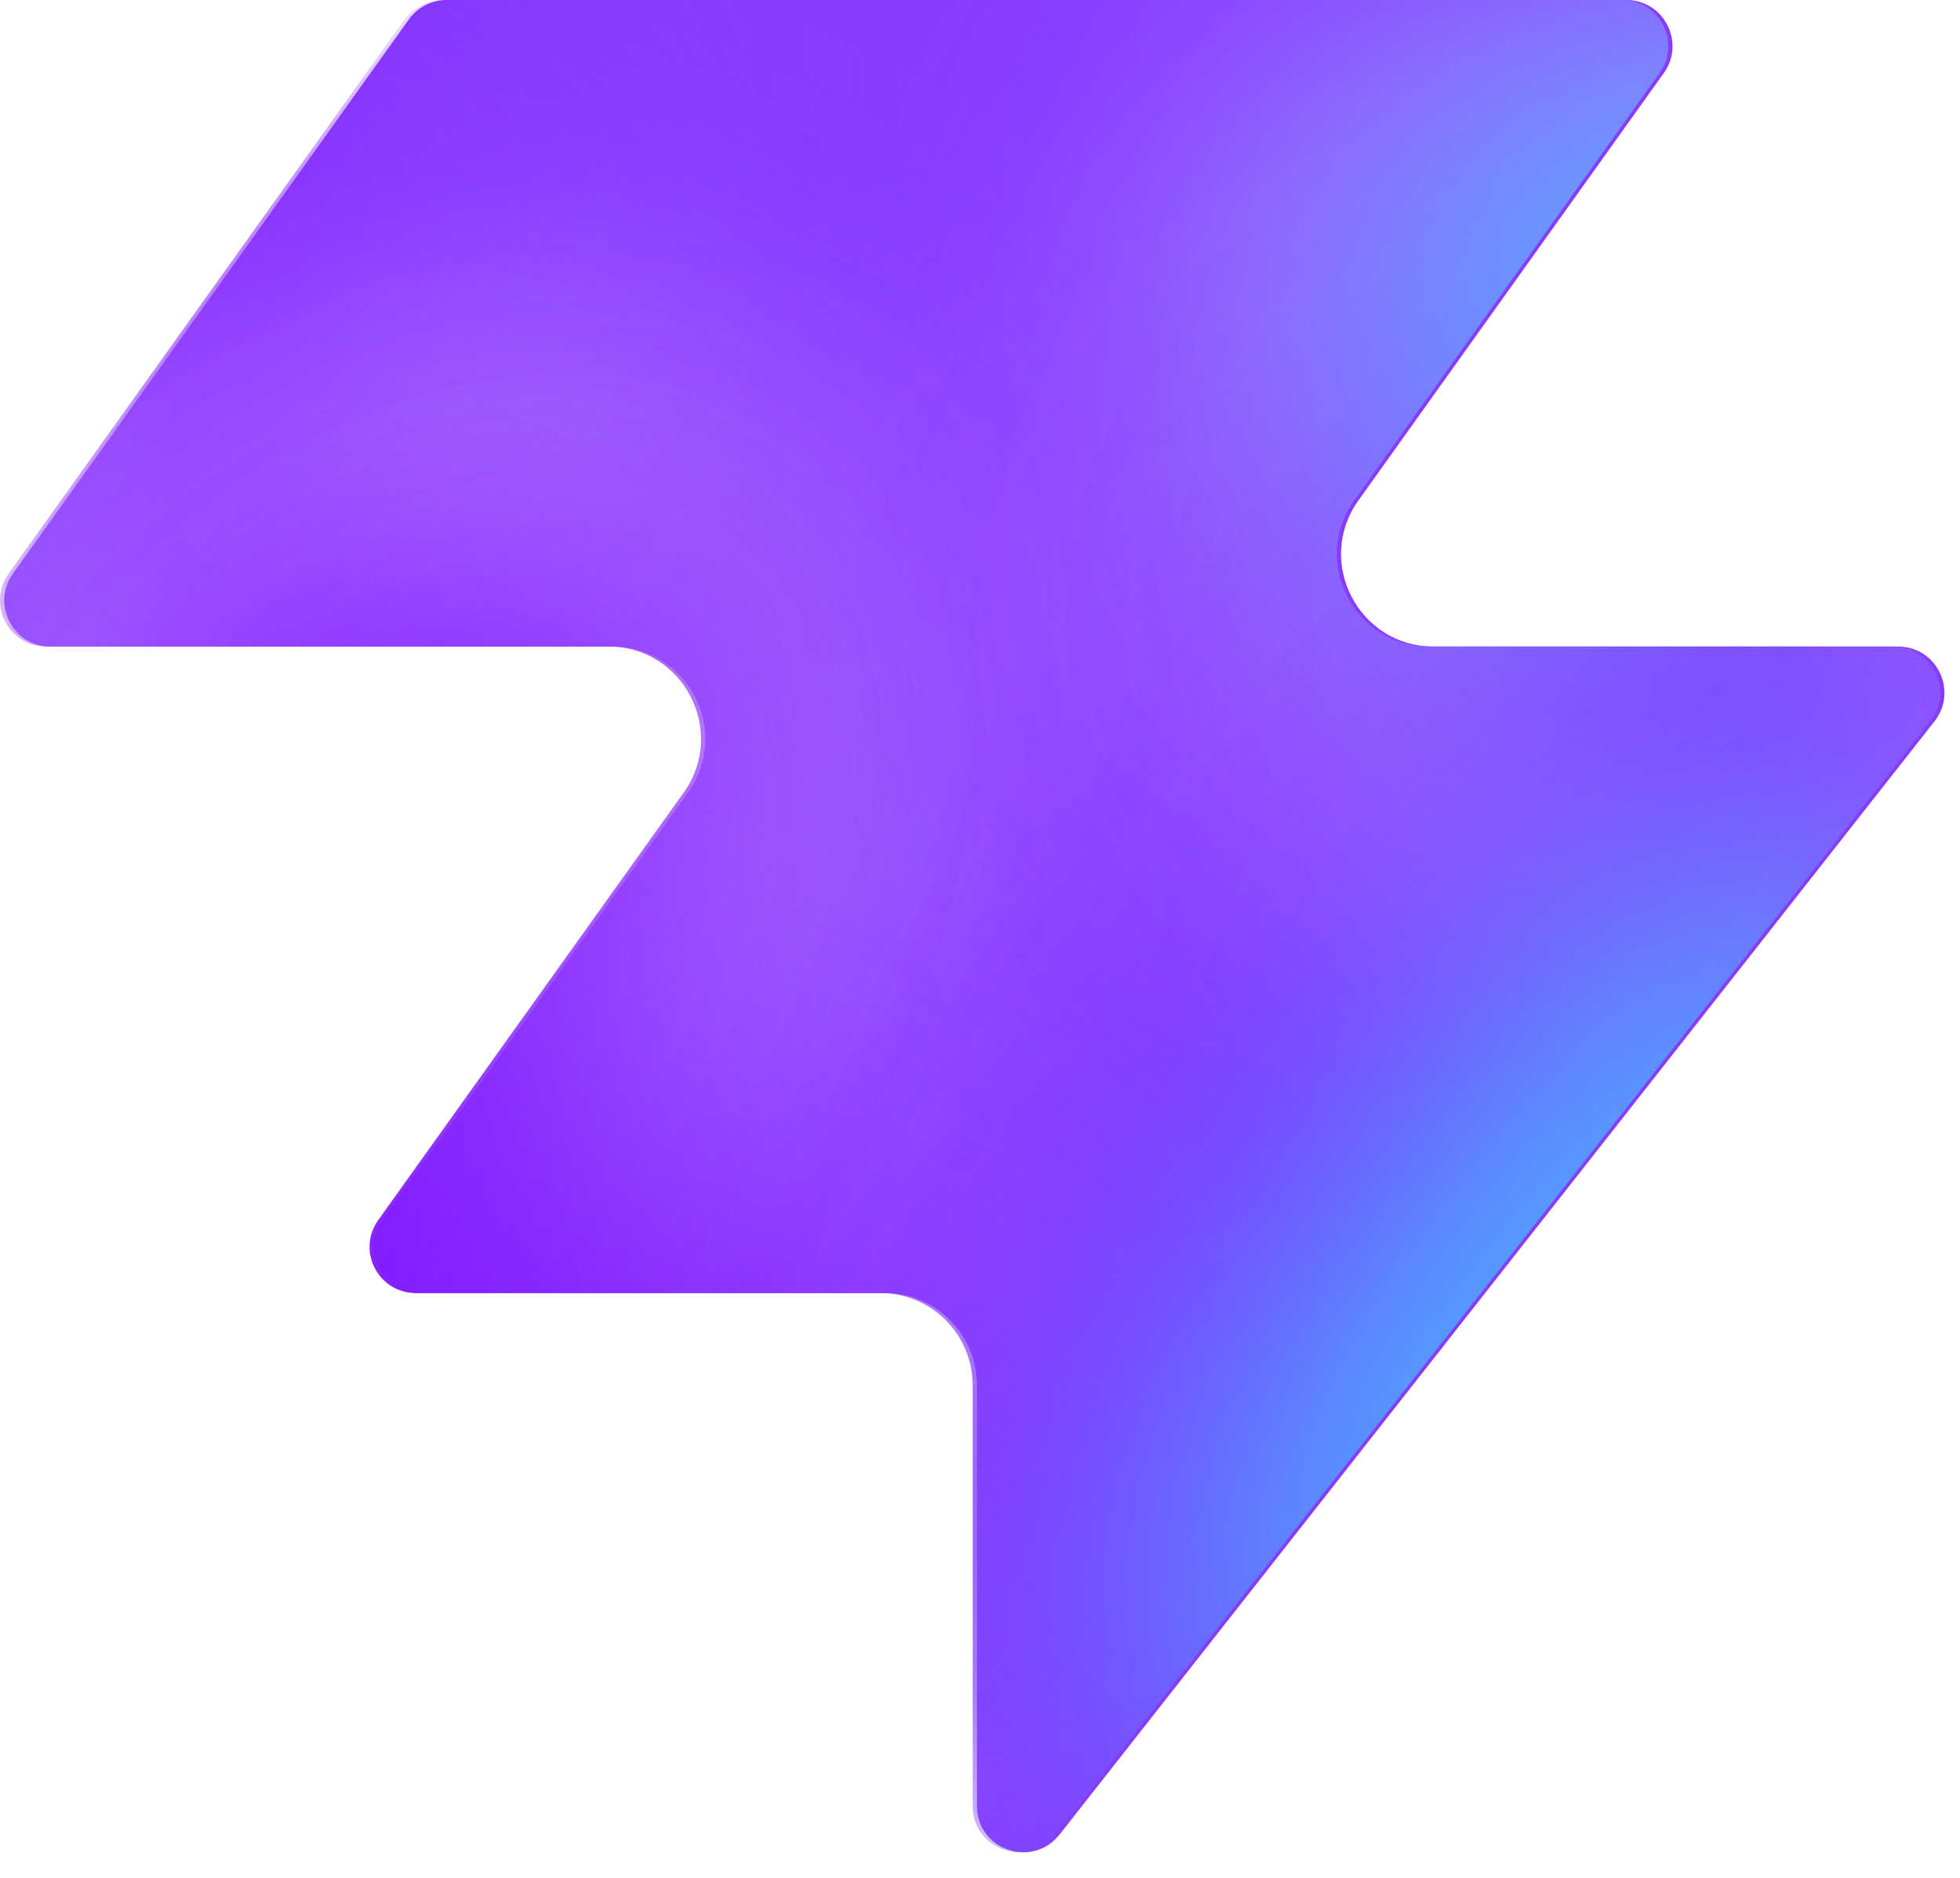
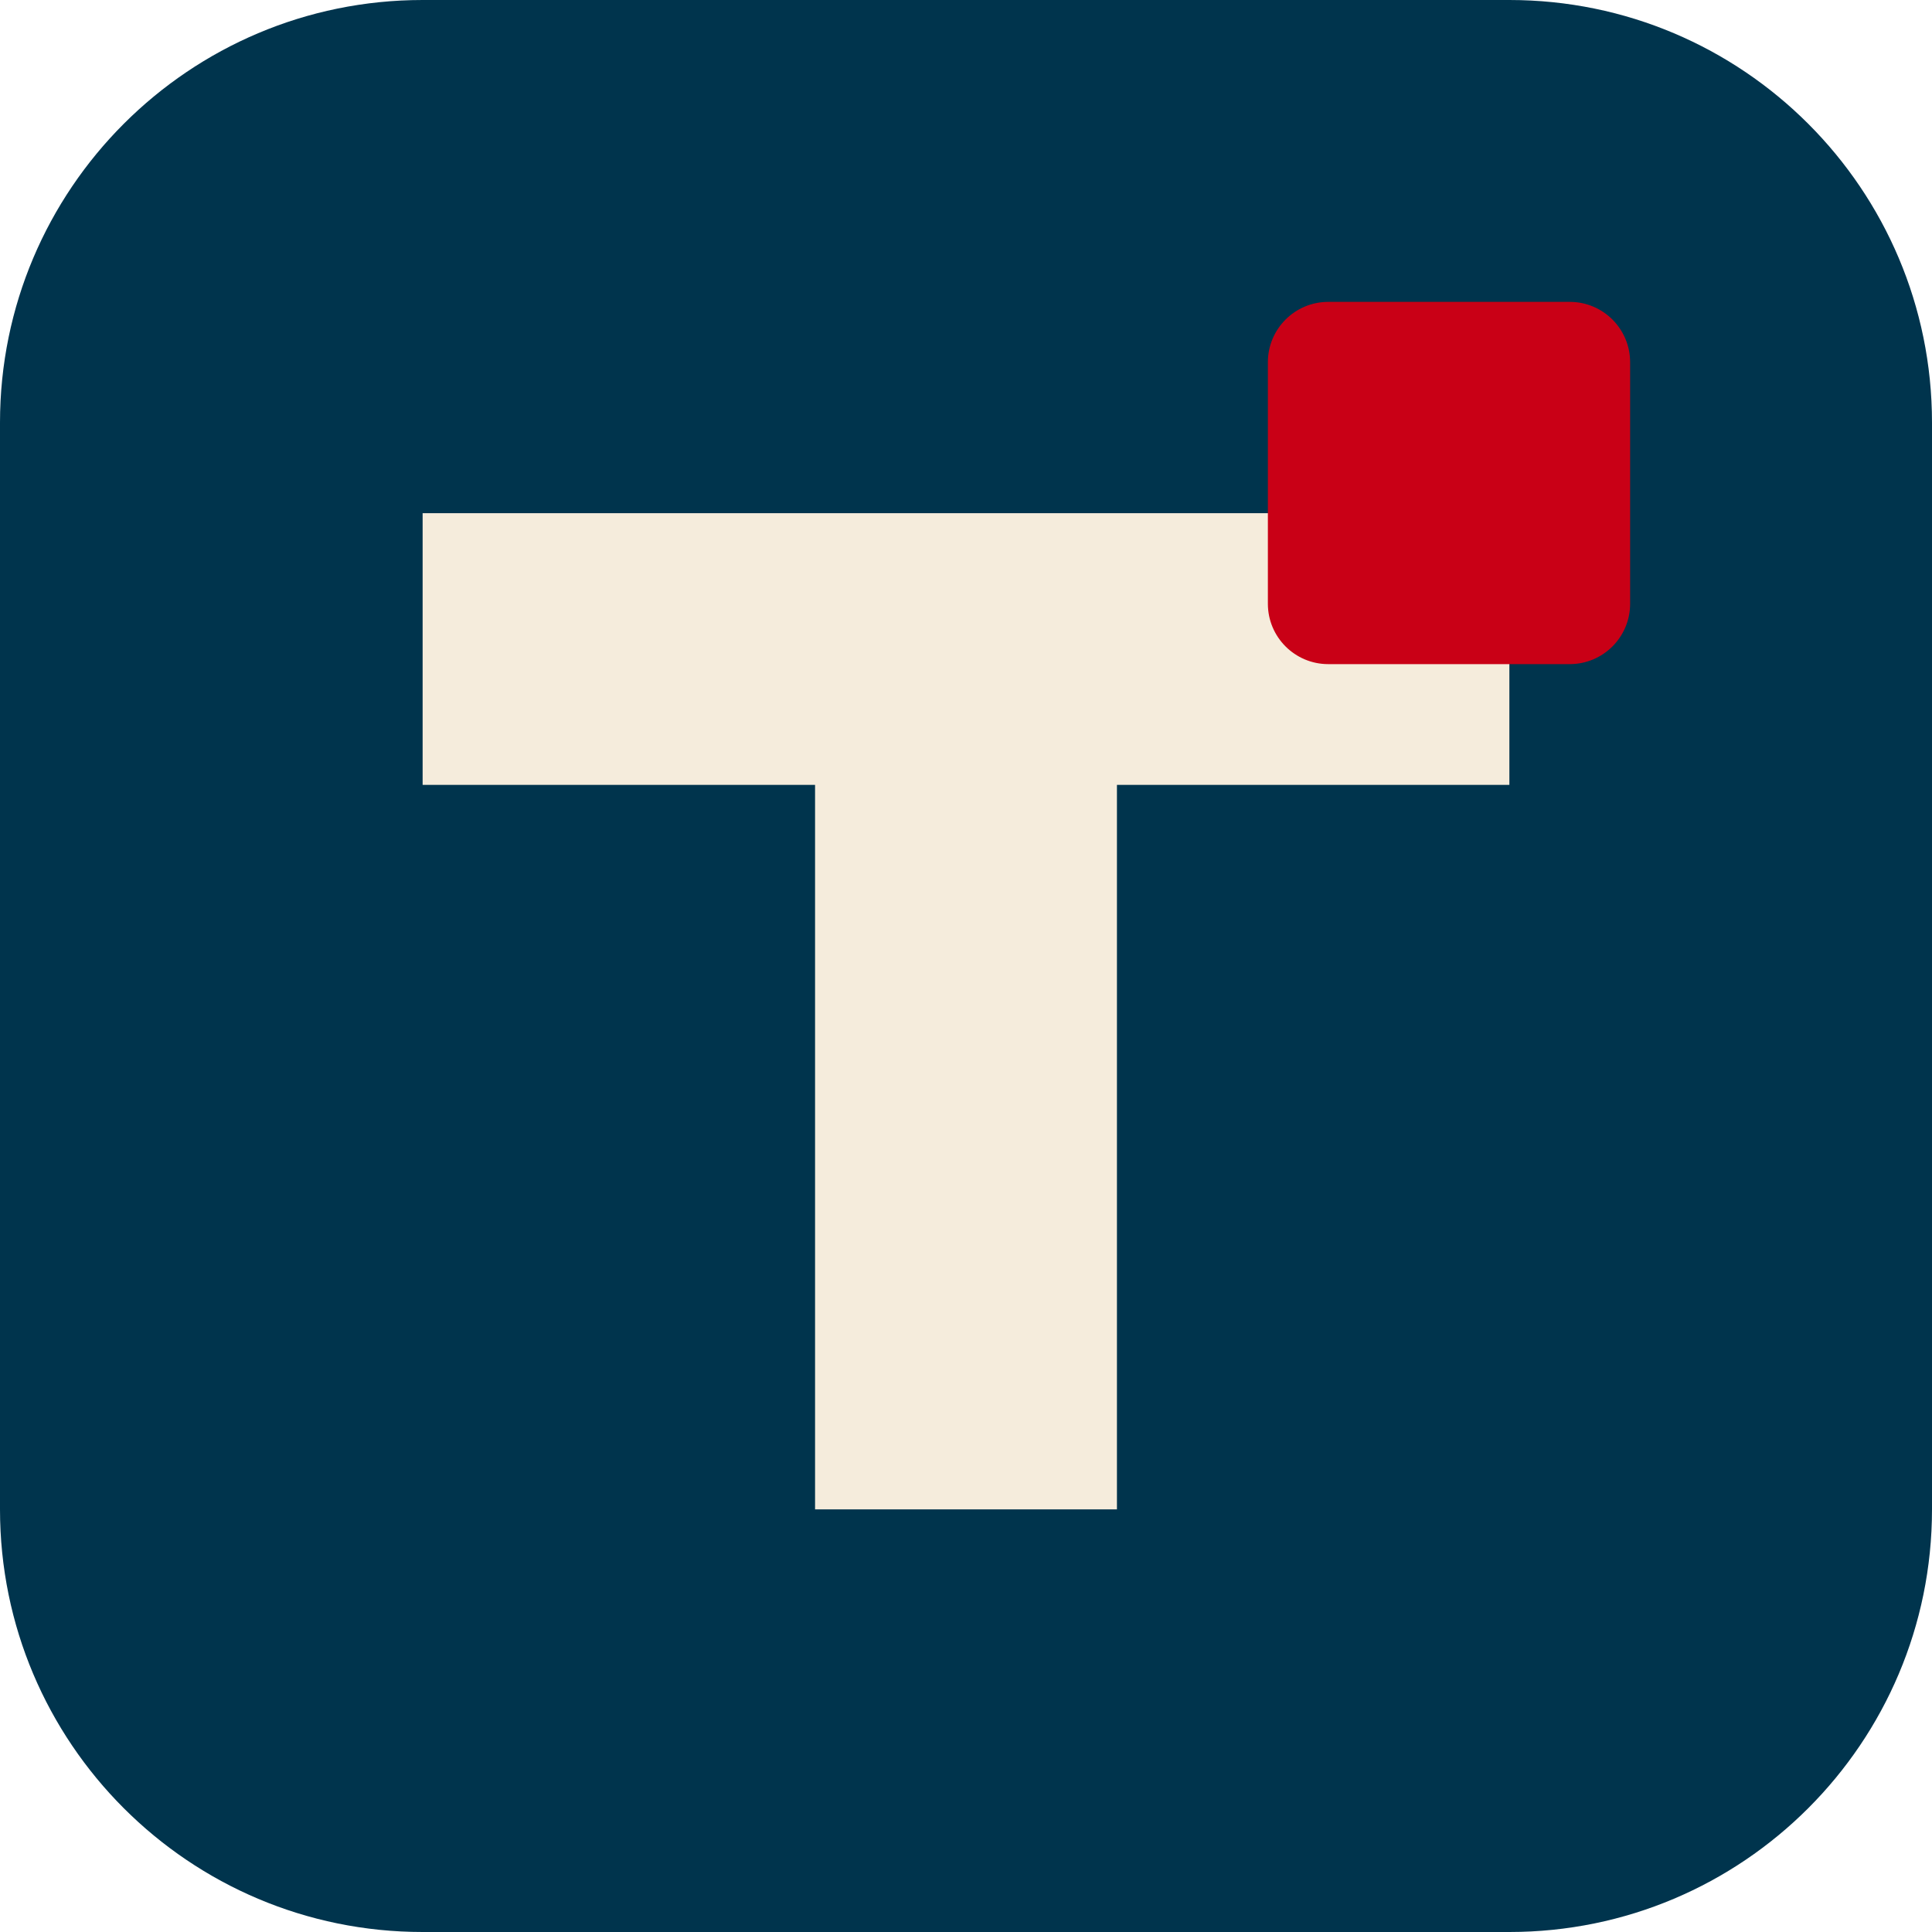
- <svg xmlns="http://www.w3.org/2000/svg" width="48" height="46" fill="none" viewBox="0 0 48 46">
-   <path fill="#863bff" d="M25.946 44.938c-.664.845-2.021.375-2.021-.698V33.937a2.26 2.26 0 0 0-2.262-2.262H10.287c-.92 0-1.456-1.04-.92-1.788l7.48-10.471c1.07-1.497 0-3.578-1.842-3.578H1.237c-.92 0-1.456-1.04-.92-1.788L10.013.474c.214-.297.556-.474.92-.474h28.894c.92 0 1.456 1.04.92 1.788l-7.48 10.471c-1.07 1.498 0 3.579 1.842 3.579h11.377c.943 0 1.473 1.088.89 1.83L25.947 44.94z" style="fill:#863bff;fill:color(display-p3 .525 .23 1);fill-opacity:1" />
-   <mask id="a" width="48" height="46" x="0" y="0" maskUnits="userSpaceOnUse" style="mask-type:alpha">
-     <path fill="#000" d="M25.842 44.938c-.664.844-2.021.375-2.021-.698V33.937a2.26 2.26 0 0 0-2.262-2.262H10.183c-.92 0-1.456-1.04-.92-1.788l7.48-10.471c1.07-1.498 0-3.579-1.842-3.579H1.133c-.92 0-1.456-1.04-.92-1.787L9.91.473c.214-.297.556-.474.92-.474h28.894c.92 0 1.456 1.04.92 1.788l-7.48 10.471c-1.07 1.498 0 3.578 1.842 3.578h11.377c.943 0 1.473 1.088.89 1.832L25.843 44.94z" style="fill:#000;fill-opacity:1" />
-   </mask>
-   <g mask="url(#a)">
-     <g filter="url(#b)">
-       <ellipse cx="5.508" cy="14.704" fill="#ede6ff" rx="5.508" ry="14.704" style="fill:#ede6ff;fill:color(display-p3 .927 .903 1);fill-opacity:1" transform="matrix(.00324 1 1 -.00324 -4.47 31.516)" />
-     </g>
-     <g filter="url(#c)">
-       <ellipse cx="10.399" cy="29.851" fill="#ede6ff" rx="10.399" ry="29.851" style="fill:#ede6ff;fill:color(display-p3 .927 .903 1);fill-opacity:1" transform="matrix(.00324 1 1 -.00324 -39.328 7.883)" />
-     </g>
-     <g filter="url(#d)">
-       <ellipse cx="5.508" cy="30.487" fill="#7e14ff" rx="5.508" ry="30.487" style="fill:#7e14ff;fill:color(display-p3 .492 .077 1);fill-opacity:1" transform="rotate(89.814 -25.913 -14.639)scale(1 -1)" />
-     </g>
-     <g filter="url(#e)">
-       <ellipse cx="5.508" cy="30.599" fill="#7e14ff" rx="5.508" ry="30.599" style="fill:#7e14ff;fill:color(display-p3 .492 .077 1);fill-opacity:1" transform="rotate(89.814 -32.644 -3.334)scale(1 -1)" />
-     </g>
-     <g filter="url(#f)">
-       <ellipse cx="5.508" cy="30.599" fill="#7e14ff" rx="5.508" ry="30.599" style="fill:#7e14ff;fill:color(display-p3 .492 .077 1);fill-opacity:1" transform="matrix(.00324 1 1 -.00324 -34.34 30.47)" />
-     </g>
-     <g filter="url(#g)">
-       <ellipse cx="14.072" cy="22.078" fill="#ede6ff" rx="14.072" ry="22.078" style="fill:#ede6ff;fill:color(display-p3 .927 .903 1);fill-opacity:1" transform="rotate(93.35 24.506 48.493)scale(-1 1)" />
-     </g>
-     <g filter="url(#h)">
-       <ellipse cx="3.47" cy="21.501" fill="#7e14ff" rx="3.47" ry="21.501" style="fill:#7e14ff;fill:color(display-p3 .492 .077 1);fill-opacity:1" transform="rotate(89.009 28.708 47.59)scale(-1 1)" />
-     </g>
-     <g filter="url(#i)">
-       <ellipse cx="3.47" cy="21.501" fill="#7e14ff" rx="3.47" ry="21.501" style="fill:#7e14ff;fill:color(display-p3 .492 .077 1);fill-opacity:1" transform="rotate(89.009 28.708 47.59)scale(-1 1)" />
-     </g>
-     <g filter="url(#j)">
-       <ellipse cx=".387" cy="8.972" fill="#7e14ff" rx="4.407" ry="29.108" style="fill:#7e14ff;fill:color(display-p3 .492 .077 1);fill-opacity:1" transform="rotate(39.51 .387 8.972)" />
-     </g>
-     <g filter="url(#k)">
-       <ellipse cx="47.523" cy="-6.092" fill="#7e14ff" rx="4.407" ry="29.108" style="fill:#7e14ff;fill:color(display-p3 .492 .077 1);fill-opacity:1" transform="rotate(37.892 47.523 -6.092)" />
-     </g>
-     <g filter="url(#l)">
-       <ellipse cx="41.412" cy="6.333" fill="#47bfff" rx="5.971" ry="9.665" style="fill:#47bfff;fill:color(display-p3 .28 .748 1);fill-opacity:1" transform="rotate(37.892 41.412 6.333)" />
-     </g>
-     <g filter="url(#m)">
-       <ellipse cx="-1.879" cy="38.332" fill="#7e14ff" rx="4.407" ry="29.108" style="fill:#7e14ff;fill:color(display-p3 .492 .077 1);fill-opacity:1" transform="rotate(37.892 -1.88 38.332)" />
-     </g>
-     <g filter="url(#n)">
-       <ellipse cx="-1.879" cy="38.332" fill="#7e14ff" rx="4.407" ry="29.108" style="fill:#7e14ff;fill:color(display-p3 .492 .077 1);fill-opacity:1" transform="rotate(37.892 -1.88 38.332)" />
-     </g>
-     <g filter="url(#o)">
-       <ellipse cx="35.651" cy="29.907" fill="#7e14ff" rx="4.407" ry="29.108" style="fill:#7e14ff;fill:color(display-p3 .492 .077 1);fill-opacity:1" transform="rotate(37.892 35.651 29.907)" />
-     </g>
-     <g filter="url(#p)">
-       <ellipse cx="38.418" cy="32.4" fill="#47bfff" rx="5.971" ry="15.297" style="fill:#47bfff;fill:color(display-p3 .28 .748 1);fill-opacity:1" transform="rotate(37.892 38.418 32.4)" />
-     </g>
-   </g>
-   <defs>
-     <filter id="b" width="60.045" height="41.654" x="-19.77" y="16.149" color-interpolation-filters="sRGB" filterUnits="userSpaceOnUse">
-       <feFlood flood-opacity="0" result="BackgroundImageFix" />
-       <feBlend in="SourceGraphic" in2="BackgroundImageFix" result="shape" />
-       <feGaussianBlur result="effect1_foregroundBlur_2002_17158" stdDeviation="7.659" />
-     </filter>
-     <filter id="c" width="90.34" height="51.437" x="-54.613" y="-7.533" color-interpolation-filters="sRGB" filterUnits="userSpaceOnUse">
-       <feFlood flood-opacity="0" result="BackgroundImageFix" />
-       <feBlend in="SourceGraphic" in2="BackgroundImageFix" result="shape" />
-       <feGaussianBlur result="effect1_foregroundBlur_2002_17158" stdDeviation="7.659" />
-     </filter>
-     <filter id="d" width="79.355" height="29.4" x="-49.64" y="2.03" color-interpolation-filters="sRGB" filterUnits="userSpaceOnUse">
-       <feFlood flood-opacity="0" result="BackgroundImageFix" />
-       <feBlend in="SourceGraphic" in2="BackgroundImageFix" result="shape" />
-       <feGaussianBlur result="effect1_foregroundBlur_2002_17158" stdDeviation="4.596" />
-     </filter>
-     <filter id="e" width="79.579" height="29.4" x="-45.045" y="20.029" color-interpolation-filters="sRGB" filterUnits="userSpaceOnUse">
-       <feFlood flood-opacity="0" result="BackgroundImageFix" />
-       <feBlend in="SourceGraphic" in2="BackgroundImageFix" result="shape" />
-       <feGaussianBlur result="effect1_foregroundBlur_2002_17158" stdDeviation="4.596" />
-     </filter>
-     <filter id="f" width="79.579" height="29.4" x="-43.513" y="21.178" color-interpolation-filters="sRGB" filterUnits="userSpaceOnUse">
-       <feFlood flood-opacity="0" result="BackgroundImageFix" />
-       <feBlend in="SourceGraphic" in2="BackgroundImageFix" result="shape" />
-       <feGaussianBlur result="effect1_foregroundBlur_2002_17158" stdDeviation="4.596" />
-     </filter>
-     <filter id="g" width="74.749" height="58.852" x="15.756" y="-17.901" color-interpolation-filters="sRGB" filterUnits="userSpaceOnUse">
-       <feFlood flood-opacity="0" result="BackgroundImageFix" />
-       <feBlend in="SourceGraphic" in2="BackgroundImageFix" result="shape" />
-       <feGaussianBlur result="effect1_foregroundBlur_2002_17158" stdDeviation="7.659" />
-     </filter>
-     <filter id="h" width="61.377" height="25.362" x="23.548" y="2.284" color-interpolation-filters="sRGB" filterUnits="userSpaceOnUse">
-       <feFlood flood-opacity="0" result="BackgroundImageFix" />
-       <feBlend in="SourceGraphic" in2="BackgroundImageFix" result="shape" />
-       <feGaussianBlur result="effect1_foregroundBlur_2002_17158" stdDeviation="4.596" />
-     </filter>
-     <filter id="i" width="61.377" height="25.362" x="23.548" y="2.284" color-interpolation-filters="sRGB" filterUnits="userSpaceOnUse">
-       <feFlood flood-opacity="0" result="BackgroundImageFix" />
-       <feBlend in="SourceGraphic" in2="BackgroundImageFix" result="shape" />
-       <feGaussianBlur result="effect1_foregroundBlur_2002_17158" stdDeviation="4.596" />
-     </filter>
-     <filter id="j" width="56.045" height="63.649" x="-27.636" y="-22.853" color-interpolation-filters="sRGB" filterUnits="userSpaceOnUse">
-       <feFlood flood-opacity="0" result="BackgroundImageFix" />
-       <feBlend in="SourceGraphic" in2="BackgroundImageFix" result="shape" />
-       <feGaussianBlur result="effect1_foregroundBlur_2002_17158" stdDeviation="4.596" />
-     </filter>
-     <filter id="k" width="54.814" height="64.646" x="20.116" y="-38.415" color-interpolation-filters="sRGB" filterUnits="userSpaceOnUse">
-       <feFlood flood-opacity="0" result="BackgroundImageFix" />
-       <feBlend in="SourceGraphic" in2="BackgroundImageFix" result="shape" />
-       <feGaussianBlur result="effect1_foregroundBlur_2002_17158" stdDeviation="4.596" />
-     </filter>
-     <filter id="l" width="33.541" height="35.313" x="24.641" y="-11.323" color-interpolation-filters="sRGB" filterUnits="userSpaceOnUse">
-       <feFlood flood-opacity="0" result="BackgroundImageFix" />
-       <feBlend in="SourceGraphic" in2="BackgroundImageFix" result="shape" />
-       <feGaussianBlur result="effect1_foregroundBlur_2002_17158" stdDeviation="4.596" />
-     </filter>
-     <filter id="m" width="54.814" height="64.646" x="-29.286" y="6.009" color-interpolation-filters="sRGB" filterUnits="userSpaceOnUse">
-       <feFlood flood-opacity="0" result="BackgroundImageFix" />
-       <feBlend in="SourceGraphic" in2="BackgroundImageFix" result="shape" />
-       <feGaussianBlur result="effect1_foregroundBlur_2002_17158" stdDeviation="4.596" />
-     </filter>
-     <filter id="n" width="54.814" height="64.646" x="-29.286" y="6.009" color-interpolation-filters="sRGB" filterUnits="userSpaceOnUse">
-       <feFlood flood-opacity="0" result="BackgroundImageFix" />
-       <feBlend in="SourceGraphic" in2="BackgroundImageFix" result="shape" />
-       <feGaussianBlur result="effect1_foregroundBlur_2002_17158" stdDeviation="4.596" />
-     </filter>
-     <filter id="o" width="54.814" height="64.646" x="8.244" y="-2.416" color-interpolation-filters="sRGB" filterUnits="userSpaceOnUse">
-       <feFlood flood-opacity="0" result="BackgroundImageFix" />
-       <feBlend in="SourceGraphic" in2="BackgroundImageFix" result="shape" />
-       <feGaussianBlur result="effect1_foregroundBlur_2002_17158" stdDeviation="4.596" />
-     </filter>
-     <filter id="p" width="39.409" height="43.623" x="18.713" y="10.588" color-interpolation-filters="sRGB" filterUnits="userSpaceOnUse">
-       <feFlood flood-opacity="0" result="BackgroundImageFix" />
-       <feBlend in="SourceGraphic" in2="BackgroundImageFix" result="shape" />
-       <feGaussianBlur result="effect1_foregroundBlur_2002_17158" stdDeviation="4.596" />
-     </filter>
-   </defs>
+ <svg xmlns="http://www.w3.org/2000/svg" viewBox="0 0 64 64">
+   <rect width="64" height="64" rx="14" fill="#00344d" />
+   <path d="M14 17H50V26H37V50H27V26H14V17Z" fill="#f5ecdc" />
+   <rect x="42" y="10" width="12" height="12" rx="2" fill="#c90016" />
</svg>
